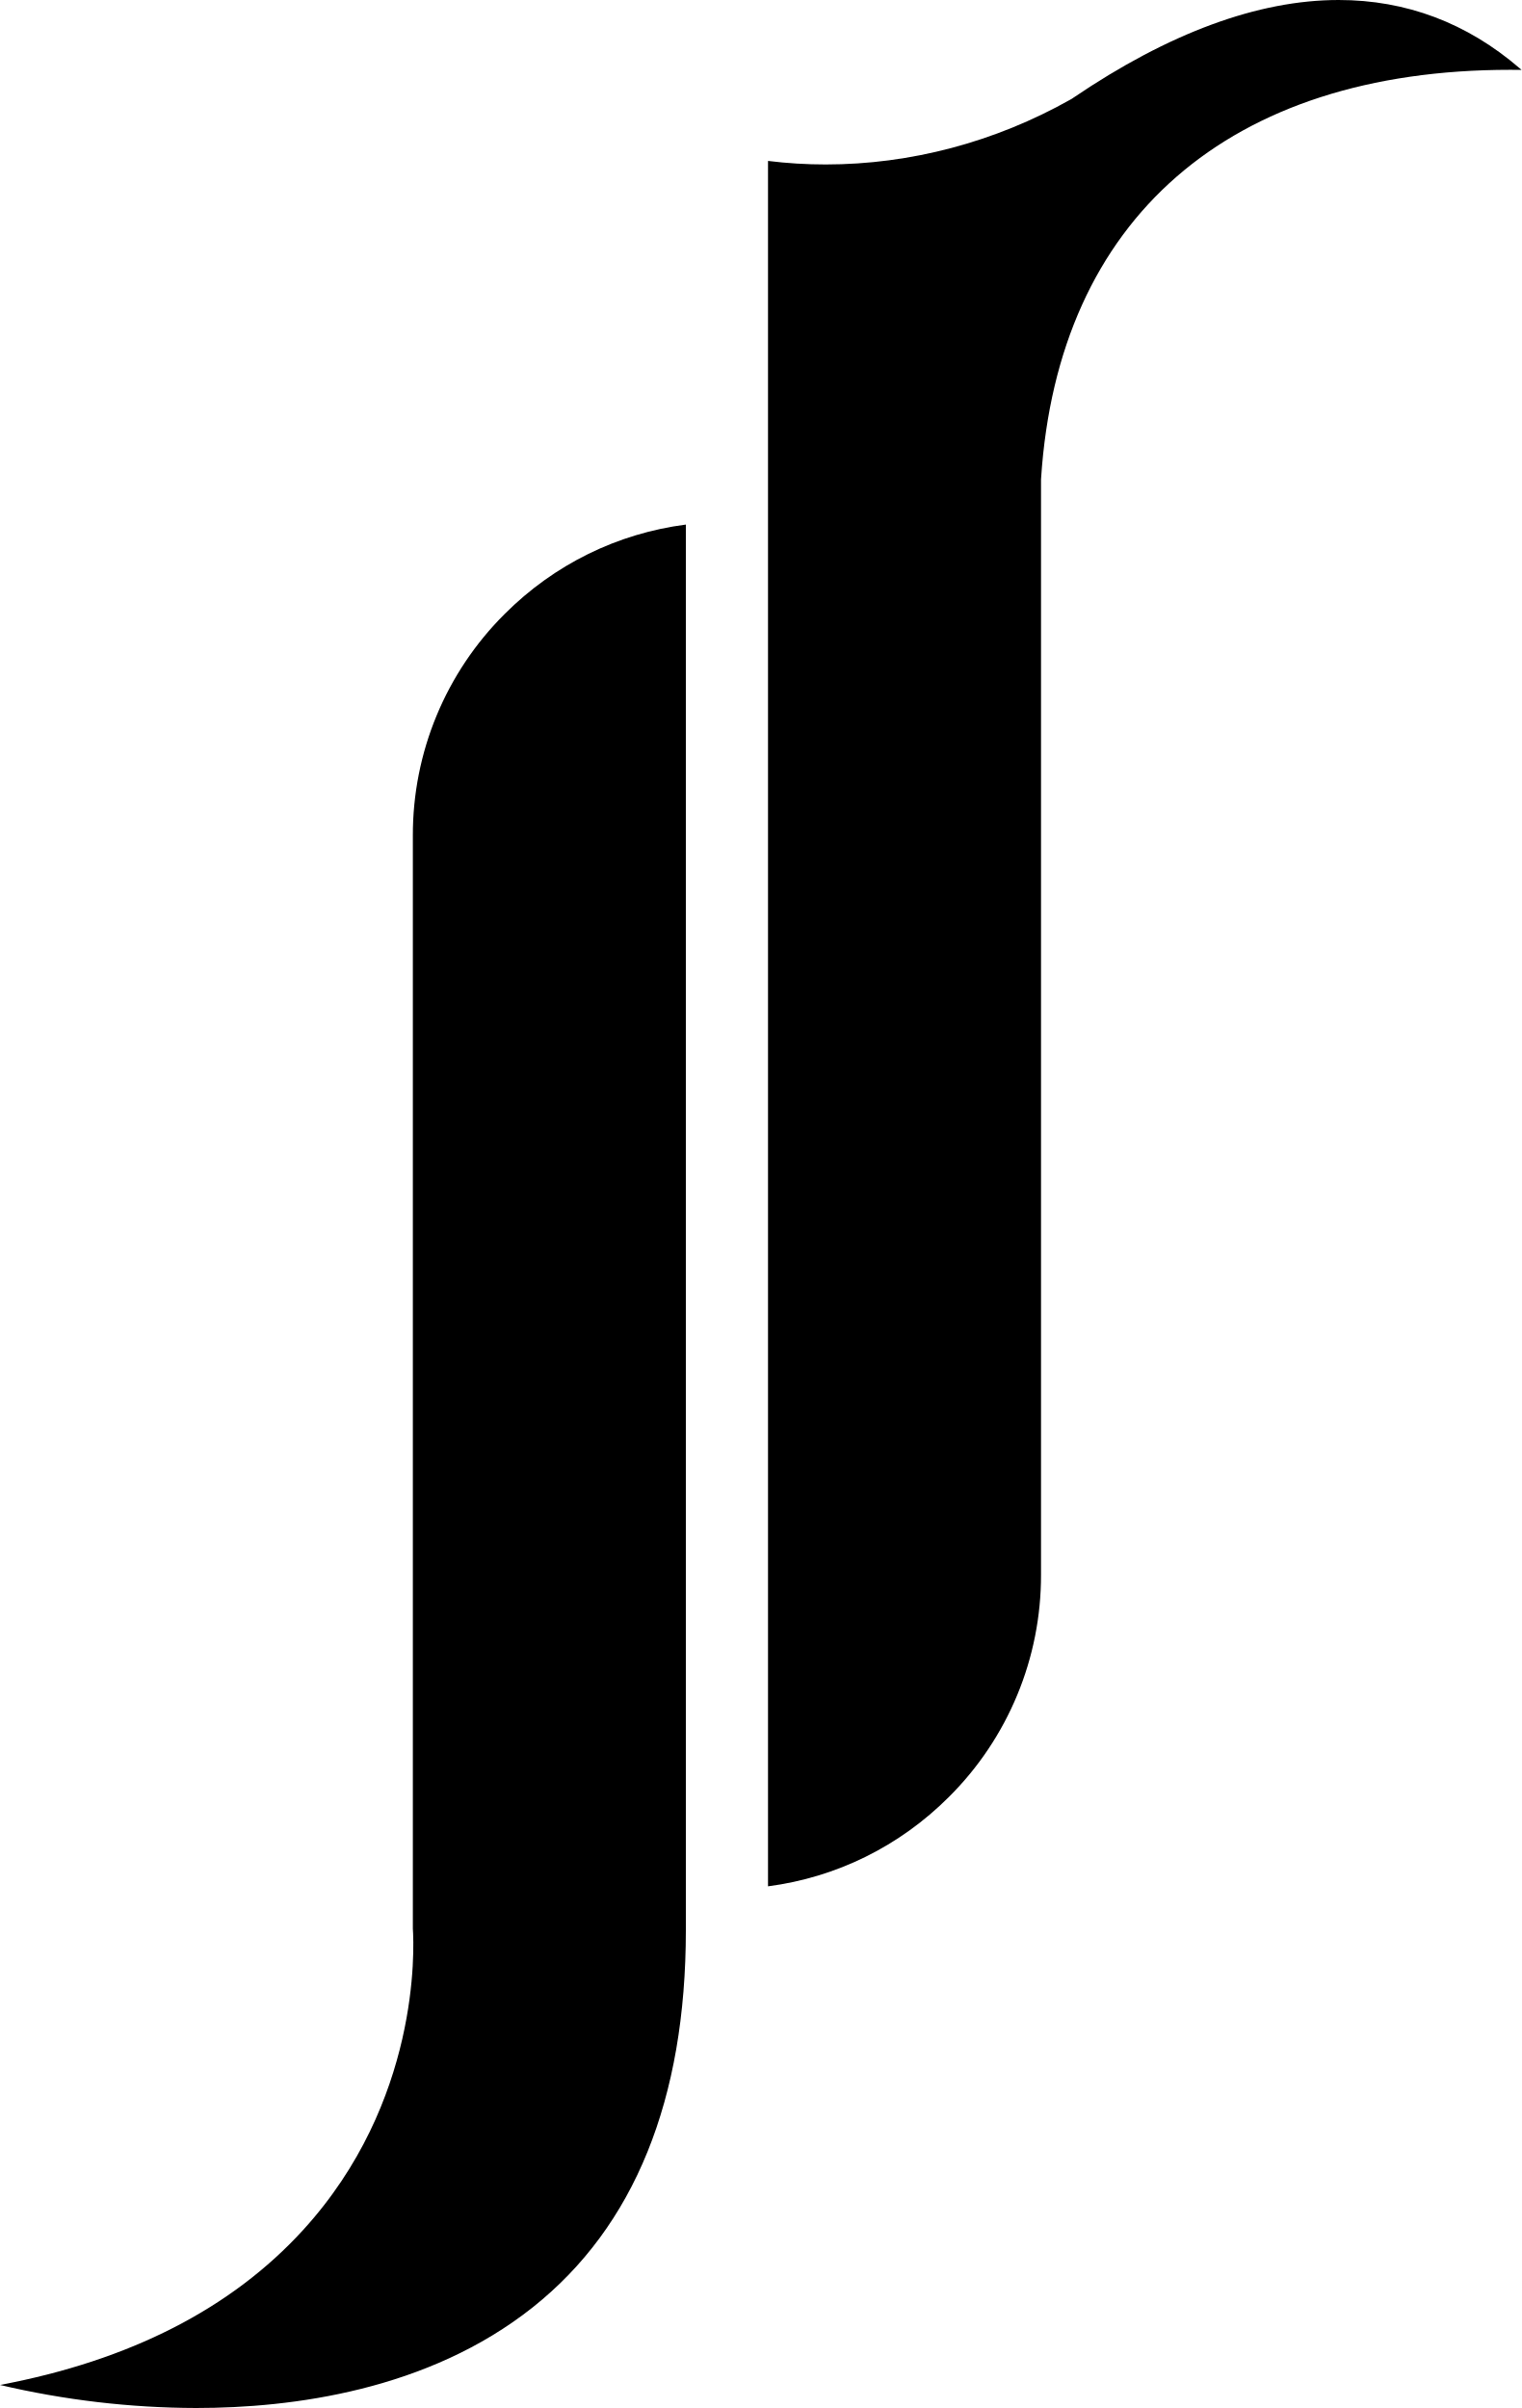
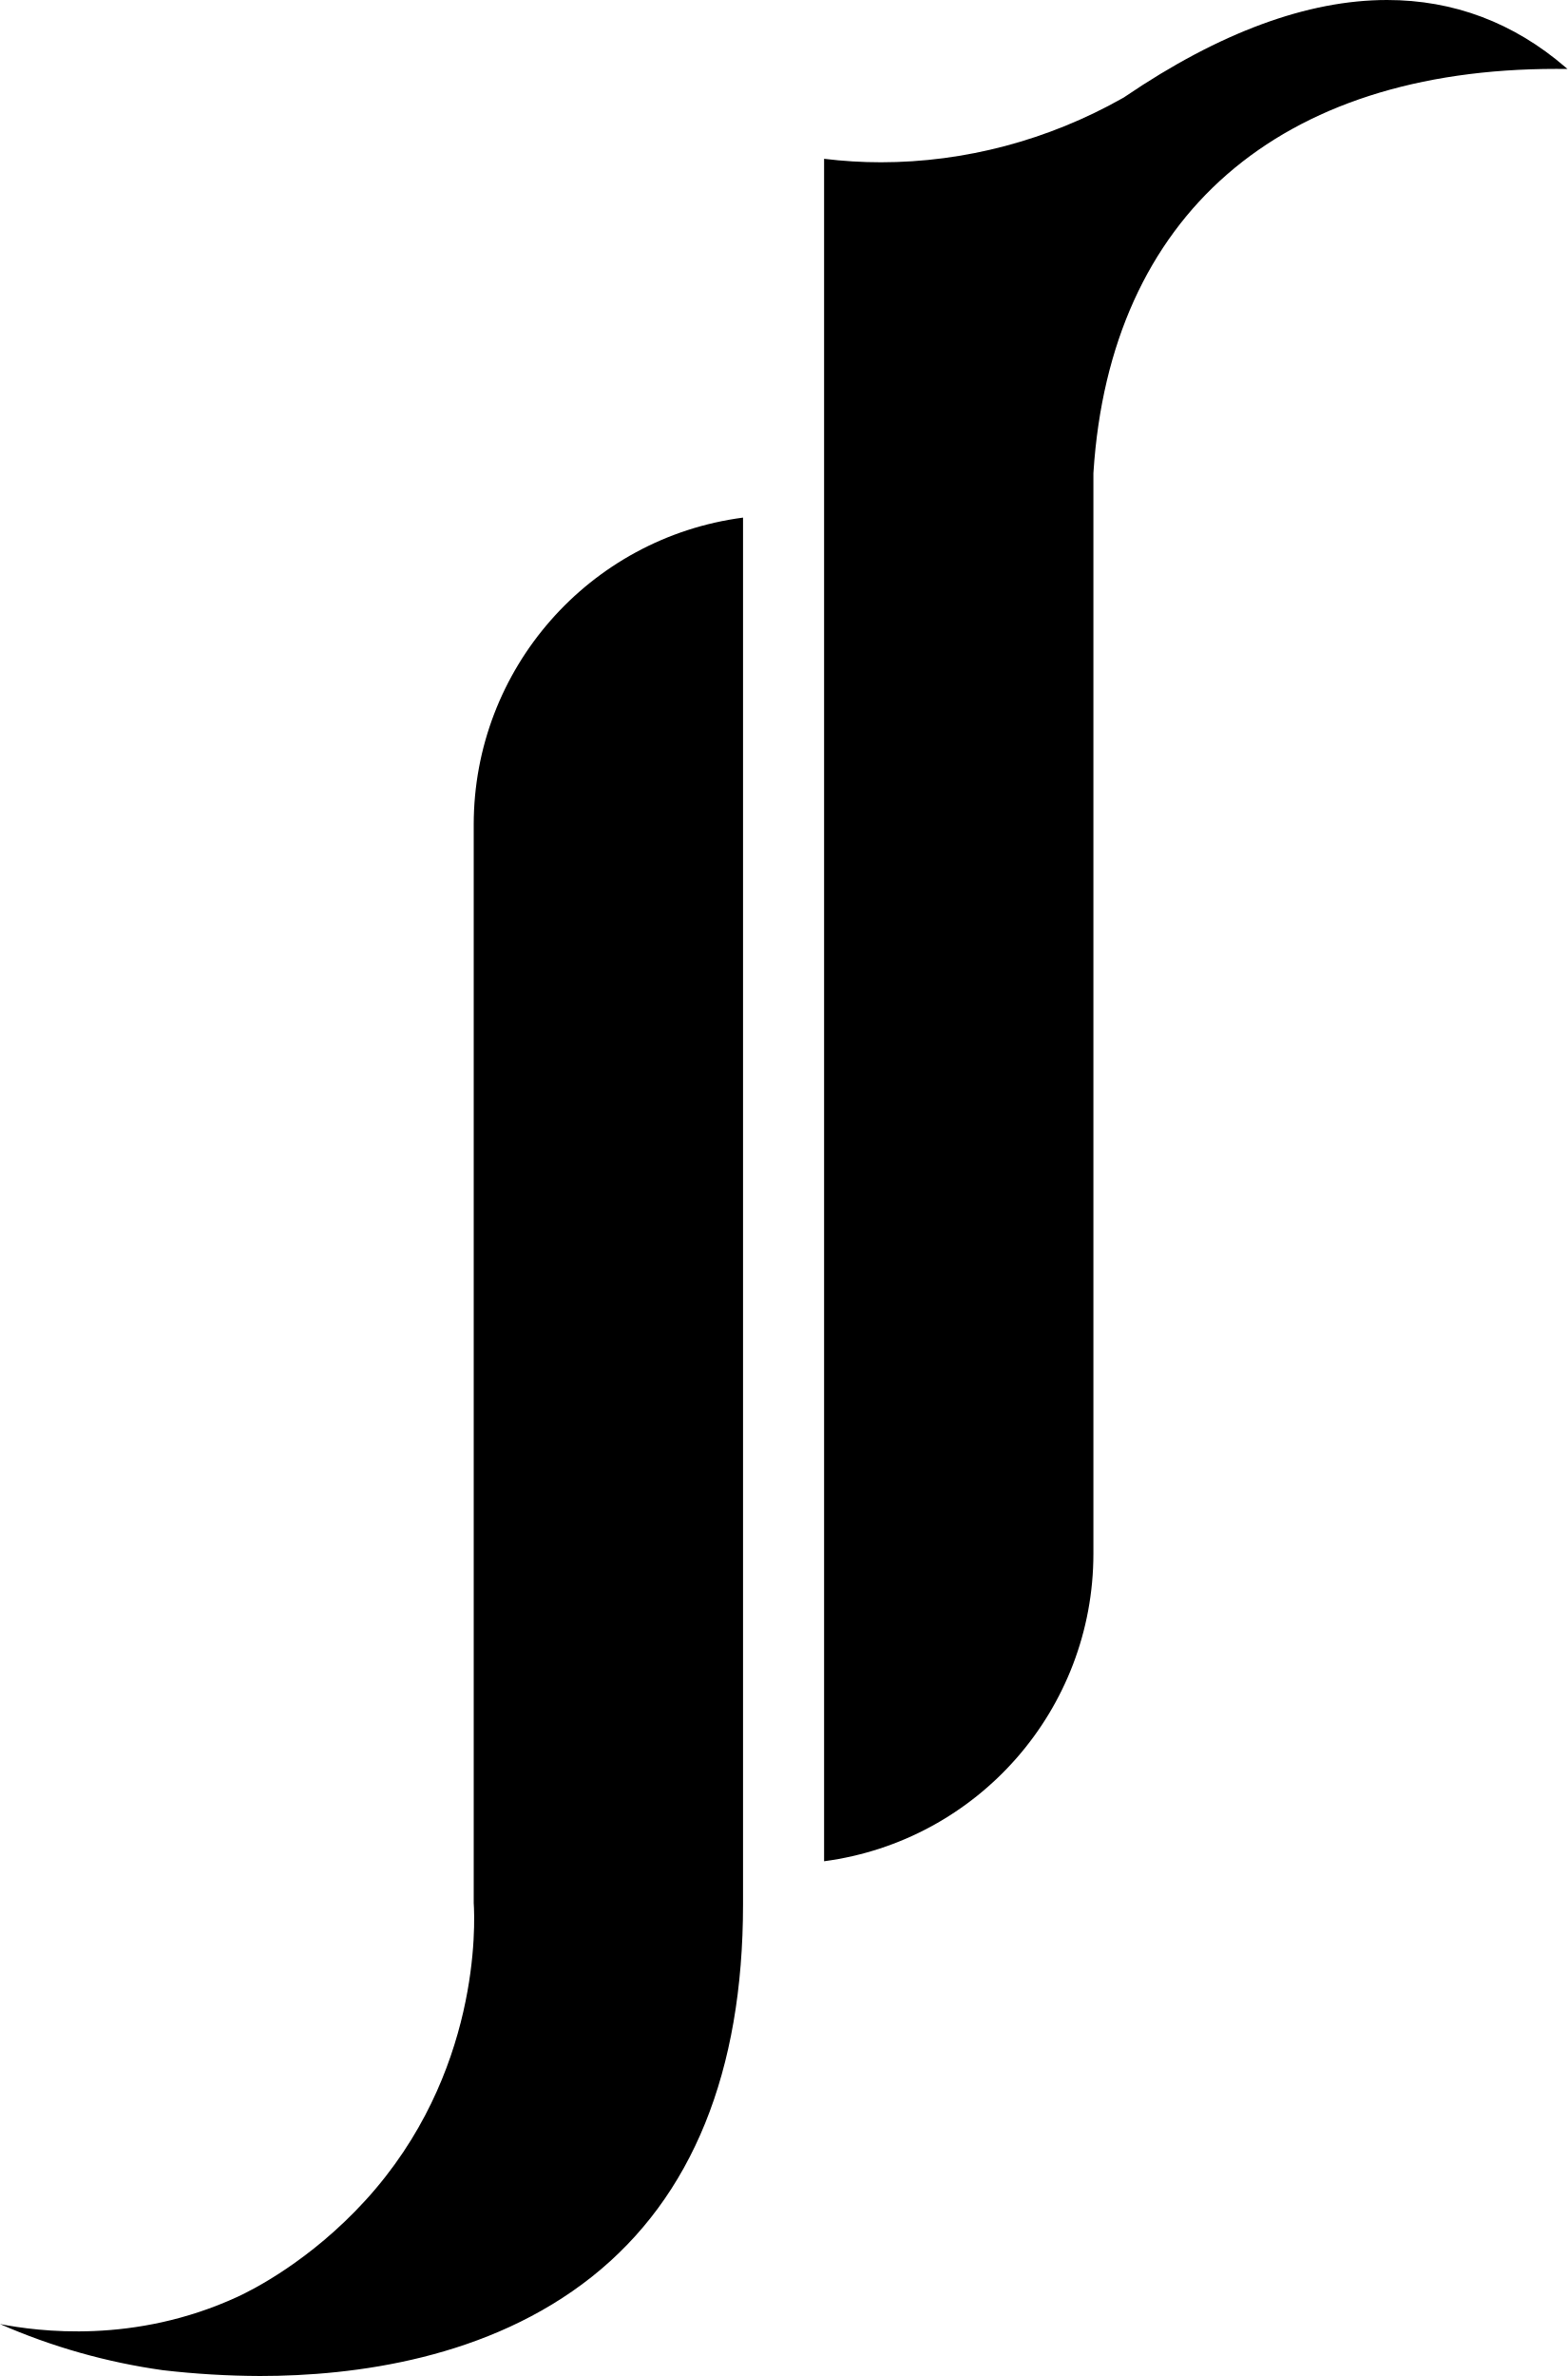
- <svg xmlns="http://www.w3.org/2000/svg" viewBox="0 0 1777.93 2814">
+ <svg xmlns="http://www.w3.org/2000/svg" viewBox="0 0 1418.52 2150">
  <g id="Layer_2" data-name="Layer 2">
    <g id="Layer_1-2" data-name="Layer 1">
-       <path d="M229.19,2814A1012.23,1012.23,0,0,1,0,2787.07c151.68-28.57,270.39-89.19,354.3-181.21C490.62,2456.37,484,2277.67,482.41,2253.78V976.68A364.31,364.31,0,0,1,589.83,717.37c57.89-57.89,131.72-94,211.59-104.35V2255.51c0,198.13-60.15,346.41-178.76,440.72C500.23,2793.57,341.11,2814,229.19,2814ZM897.42,188.06a546.54,546.54,0,0,0,67.39,4.13c99.15,0,198-26.23,286-75.84l1.74-1,1.64-1.12C1365.91,38.44,1470.22,0,1564.23,0c78.78,0,149.84,26.76,211.21,79.53l2.49,2.16q-6.48-.1-13.21-.1c-328.6,0-528.41,174-548.2,477.25l-.1,1.56V1840.14a365,365,0,0,1-107.49,259.65c-57.86,57.91-131.66,94.14-211.51,104.58Z" />
+       <path id="off-set_J" data-name="off-set J" d="M235.22,2150a787.43,787.43,0,0,1-87.76-5.24A561,561,0,0,1,0,2103c34.38,6.61,121.37,18.42,214.88-24.62,13.14-6.05,65.7-32.32,115.93-87.41,104.16-114.21,99.08-250.75,97.89-269V746.22A280.3,280.3,0,0,1,672.43,468.37V1723.29c0,151.38-46,264.67-136.58,336.73C442.31,2134.39,320.74,2150,235.22,2150Z" />
+       <path id="off-set_r" data-name="off-set r" d="M745.78,143.69a419.76,419.76,0,0,0,51.49,3.15c75.75,0,151.31-20,218.53-57.95l1.32-.74,1.26-.86C1103.72,29.37,1183.41,0,1255.24,0c60.19,0,114.49,20.44,161.38,60.76l1.9,1.65c-3.31,0-6.67-.07-10.1-.07-251.06,0-403.72,132.9-418.84,364.63l-.08,1.19v977.77a280.78,280.78,0,0,1-243.72,278.29Z" />
    </g>
  </g>
</svg>
